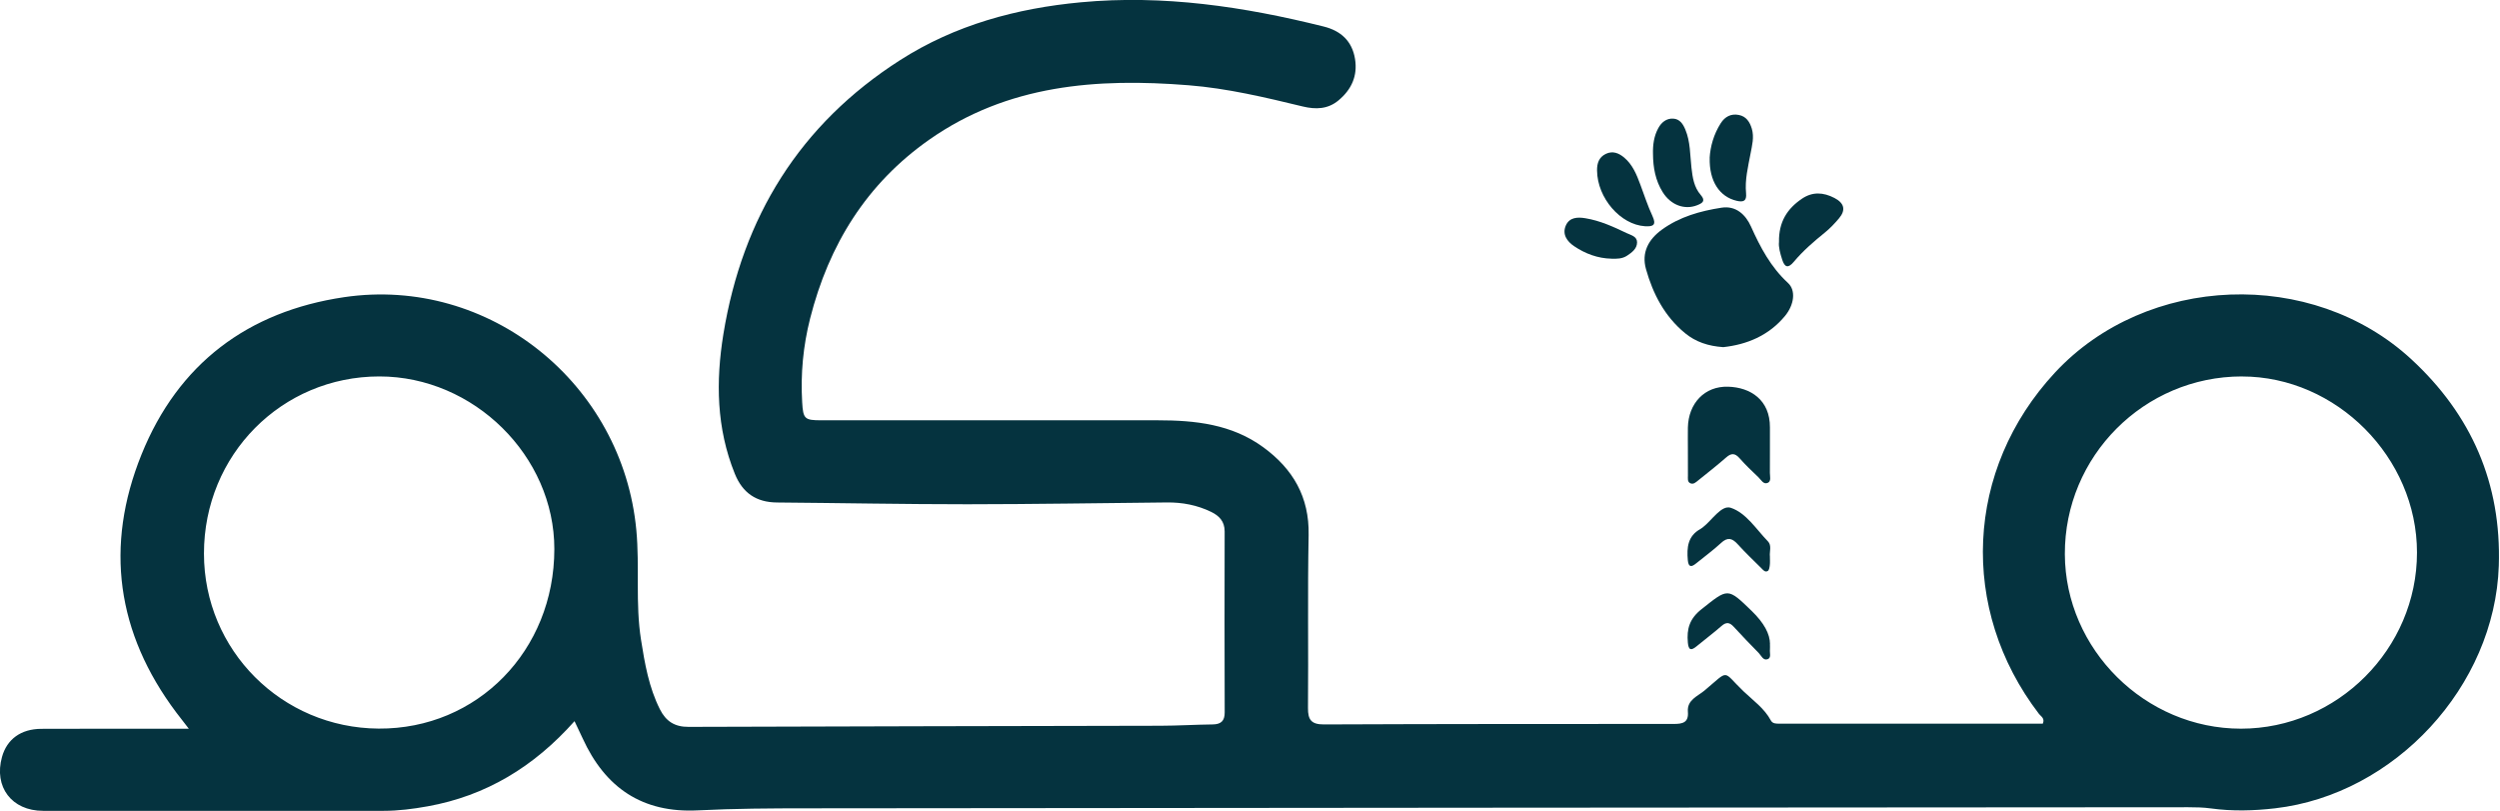
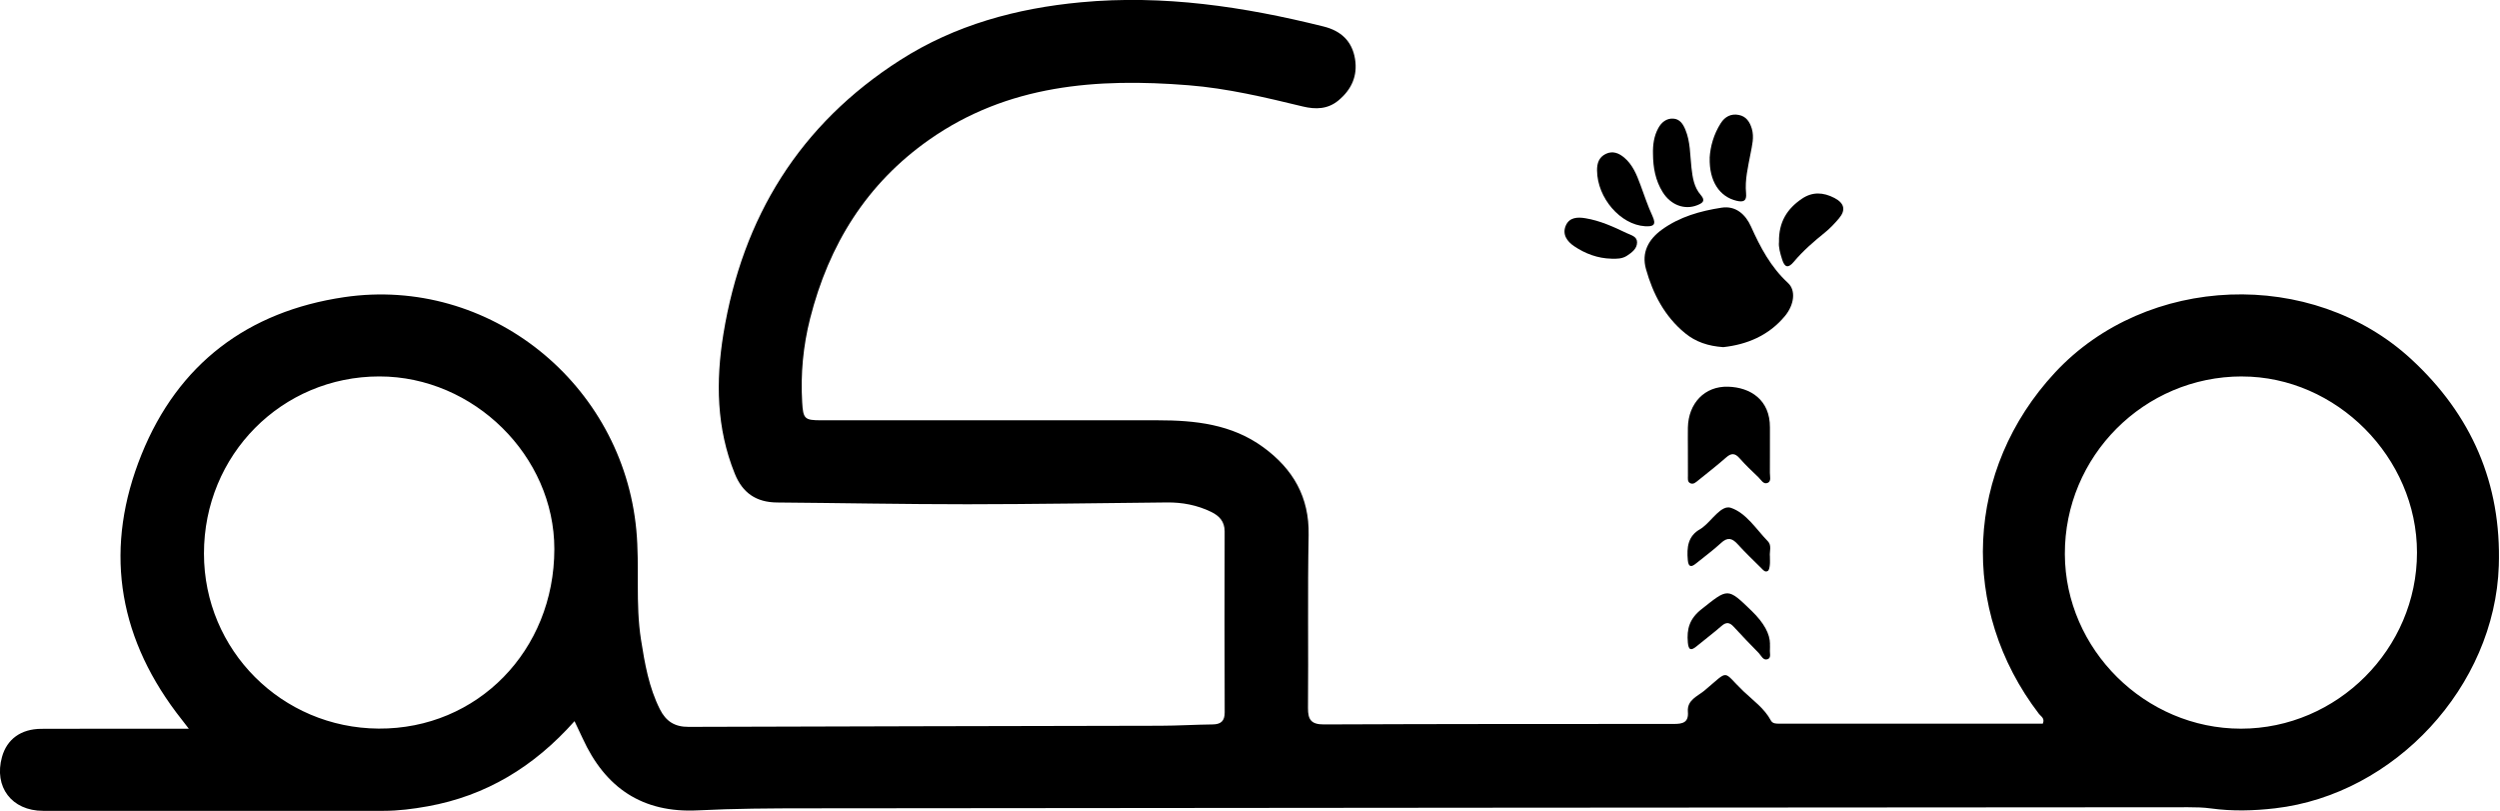
<svg xmlns="http://www.w3.org/2000/svg" id="Layer_1" data-name="Layer 1" viewBox="0 0 623.15 202.12">
  <defs>
-     <style>
-       .cls-1 {
-         fill: #05333f;
-       }
-     </style>
+ 
  </defs>
  <path class="cls-1" d="M143.26,179.76c-10.1,11.35-22.06,18.62-36.66,21.23-3.61,.65-7.26,1.12-10.95,1.12-28.3,0-56.59,.03-84.89,0-7.85,0-12.35-5.98-10.26-13.44,1.23-4.41,4.7-6.97,9.78-7,10.81-.05,21.61-.02,32.42-.02,1.21,0,2.41,0,4.39,0-1.31-1.69-2.24-2.86-3.13-4.05-14.89-19.82-17.91-41.48-8.67-64.32,9.14-22.61,26.52-35.67,50.54-39.21,36.18-5.32,69.44,21.55,72.85,58.1,.85,9.11-.27,18.26,1.17,27.33,.94,5.95,1.96,11.85,4.71,17.31,1.51,2.98,3.67,4.39,7.15,4.37,39.21-.15,78.42-.18,117.64-.28,4.34-.01,8.68-.28,13.02-.33,2.09-.02,3.03-.86,3.02-2.99-.04-15.04-.06-30.08-.01-45.12,0-2.52-1.38-3.91-3.39-4.88-3.47-1.68-7.16-2.38-11.01-2.34-16.59,.16-33.18,.44-49.78,.45-15.81,0-31.63-.31-47.44-.44-5.16-.04-8.59-2.36-10.53-7.17-4.59-11.33-4.76-23.07-2.84-34.84,4.76-29.1,19.04-52.26,44.08-68.26,13.7-8.76,29-12.91,45.08-14.41,20.56-1.92,40.63,1.08,60.51,6.04,4.3,1.07,7.11,3.62,7.83,8.1,.68,4.22-.89,7.63-4.13,10.32-2.65,2.21-5.69,2.28-8.86,1.52-9.42-2.28-18.85-4.53-28.53-5.3-22.86-1.82-45.06-.17-64.64,13.56-15.66,10.98-25.06,26.21-29.72,44.58-1.74,6.86-2.39,13.81-1.98,20.86,.24,4.17,.6,4.51,4.75,4.51,27.96,0,55.92,0,83.88,0,9.37,0,18.51,.97,26.38,6.74,7.37,5.39,11.46,12.36,11.28,21.85-.28,14.37-.03,28.74-.16,43.11-.03,2.98,.85,4.12,3.98,4.11,29.08-.12,58.15-.12,87.23-.12,2.19,0,3.75-.32,3.52-3.05-.24-2.93,2.44-3.86,4.11-5.25,6.42-5.37,4.34-5.03,9.78,.18,2.39,2.28,5.18,4.23,6.8,7.25,.44,.81,1.29,.8,2.07,.8,21.93,0,43.87,0,65.74,0,.58-1.34-.46-1.8-.94-2.42-20.04-26.14-18.43-60.96,3.96-85.07,22.85-24.61,64.12-26.18,88.87-3.35,15.02,13.86,22.49,30.97,21.82,51.47-.99,30.06-25.94,57.02-55.79,60.47-5.35,.62-10.64,.76-15.98,.03-1.87-.26-3.78-.3-5.67-.3-114.74,.07-229.48,.15-344.22,.27-9.13,0-18.27,.05-27.39,.51-13.9,.71-23.14-5.64-28.77-17.97-.6-1.31-1.23-2.6-2.03-4.29Zm-92.4-41.78c0,24.07,19.39,43.48,43.56,43.63,24.61,.15,43.8-19.45,43.81-44.75,.01-23.19-20.09-43.03-43.62-43.03-24.37,0-43.76,19.56-43.75,44.15Zm508.19-44.15c-24.41,0-44.25,19.91-44.16,44.3,.09,23.74,20.04,43.51,43.92,43.5,24.01-.01,43.9-19.91,43.89-43.91,0-23.69-20.09-43.88-43.64-43.88Z" />
  <path class="cls-1" d="M429.71,86.53c-3.75-.26-6.88-1.3-9.53-3.49-5.09-4.18-8-9.78-9.74-15.97-1.16-4.12,.61-7.39,3.97-9.83,4.44-3.22,9.59-4.65,14.87-5.47,3.55-.56,6,1.7,7.34,4.68,2.34,5.21,4.94,10.13,9.24,14.09,2.02,1.86,1.54,5.45-.77,8.24-4.06,4.89-9.5,7.11-15.38,7.75Z" />
  <path class="cls-1" d="M420.89,111.92c0-1.78-.03-3.56,0-5.34,.13-6.03,4.15-10.37,10.03-10.19,5.56,.16,10.47,3.27,10.43,10.15-.02,3.78,.02,7.57-.01,11.35,0,.85,.37,2.05-.5,2.45-1.12,.52-1.69-.75-2.37-1.39-1.62-1.53-3.23-3.07-4.7-4.74-1.14-1.29-2.06-1.31-3.33-.19-2.26,1.98-4.62,3.83-6.96,5.71-.59,.47-1.24,1.14-2.07,.68-.66-.37-.5-1.17-.51-1.82-.02-2.22,0-4.45-.01-6.68Z" />
  <path class="cls-1" d="M412.19,38.38c-.06-2.25,.23-4.45,1.32-6.44,.78-1.43,2.01-2.46,3.72-2.37,1.65,.09,2.46,1.36,3.03,2.74,1.27,3.03,1.16,6.3,1.52,9.48,.28,2.46,.63,4.87,2.31,6.8,1.3,1.5,.45,2.04-.9,2.57-3.1,1.22-6.55-.02-8.57-3.25-1.82-2.9-2.41-6.16-2.43-9.53Z" />
  <path class="cls-1" d="M426.32,39.34c.16-2.77,.99-5.84,2.76-8.62,1.06-1.66,2.59-2.45,4.53-2.06,1.82,.36,2.7,1.7,3.22,3.41,.64,2.14,.06,4.19-.32,6.24-.61,3.27-1.44,6.5-1.11,9.86,.19,1.98-.69,2.27-2.36,1.88-4.26-1-6.86-4.89-6.71-10.7Z" />
  <path class="cls-1" d="M443.61,60.31c-.09-5,2.07-8.29,5.68-10.75,2.66-1.82,5.39-1.65,8.17-.2,2.42,1.27,2.88,2.97,1.11,5.07-1.07,1.26-2.22,2.49-3.51,3.53-2.76,2.24-5.46,4.55-7.74,7.28-1.42,1.7-2.28,1.44-2.91-.51-.51-1.58-.95-3.19-.8-4.41Z" />
  <path class="cls-1" d="M441.35,160.56c0,.44,.04,.89,0,1.33-.1,.84,.4,2.05-.55,2.41-1.14,.43-1.61-.88-2.27-1.56-2.09-2.15-4.19-4.29-6.2-6.5-1.03-1.13-1.87-1.25-3.06-.2-2,1.75-4.14,3.34-6.19,5.04-1.4,1.16-2.03,1-2.2-.93-.31-3.41,.44-5.96,3.42-8.31,6.61-5.23,6.44-5.45,12.53,.47q4.53,4.4,4.54,8.25Z" />
  <path class="cls-1" d="M398.24,42.51c-.03-1.78,.46-3.32,2.18-4.15,1.74-.83,3.27-.19,4.6,.93,2.11,1.78,3.1,4.26,4.03,6.77,.97,2.59,1.82,5.24,2.99,7.75,1.05,2.26,.26,2.71-1.85,2.58-6.12-.38-11.88-7.04-11.95-13.88Z" />
  <path class="cls-1" d="M441.34,138.55c0,.96,.06,1.64-.02,2.29-.06,.52-.15,1.24-.49,1.47-.7,.45-1.21-.28-1.66-.72-1.98-1.96-3.99-3.88-5.86-5.94-1.38-1.52-2.52-1.83-4.16-.3-1.95,1.81-4.12,3.38-6.19,5.07-1.19,.97-1.92,1.03-2.09-.81-.28-3.15,0-6.03,3.16-7.76,.19-.11,.37-.25,.55-.38,2.34-1.79,4.67-5.69,7.03-4.89,3.84,1.29,6.33,5.36,9.26,8.38,.96,.99,.36,2.58,.46,3.6Z" />
  <path class="cls-1" d="M401.85,64.48c-3.44-.07-6.55-1.24-9.35-3.13-1.75-1.19-3-2.95-2.05-5.13,.9-2.06,2.9-2.15,4.89-1.82,3.67,.6,7.01,2.14,10.32,3.72,1.05,.5,2.58,.81,2.56,2.3-.01,1.57-1.28,2.51-2.51,3.32-1.18,.78-2.52,.78-3.87,.75Z" />
</svg>
